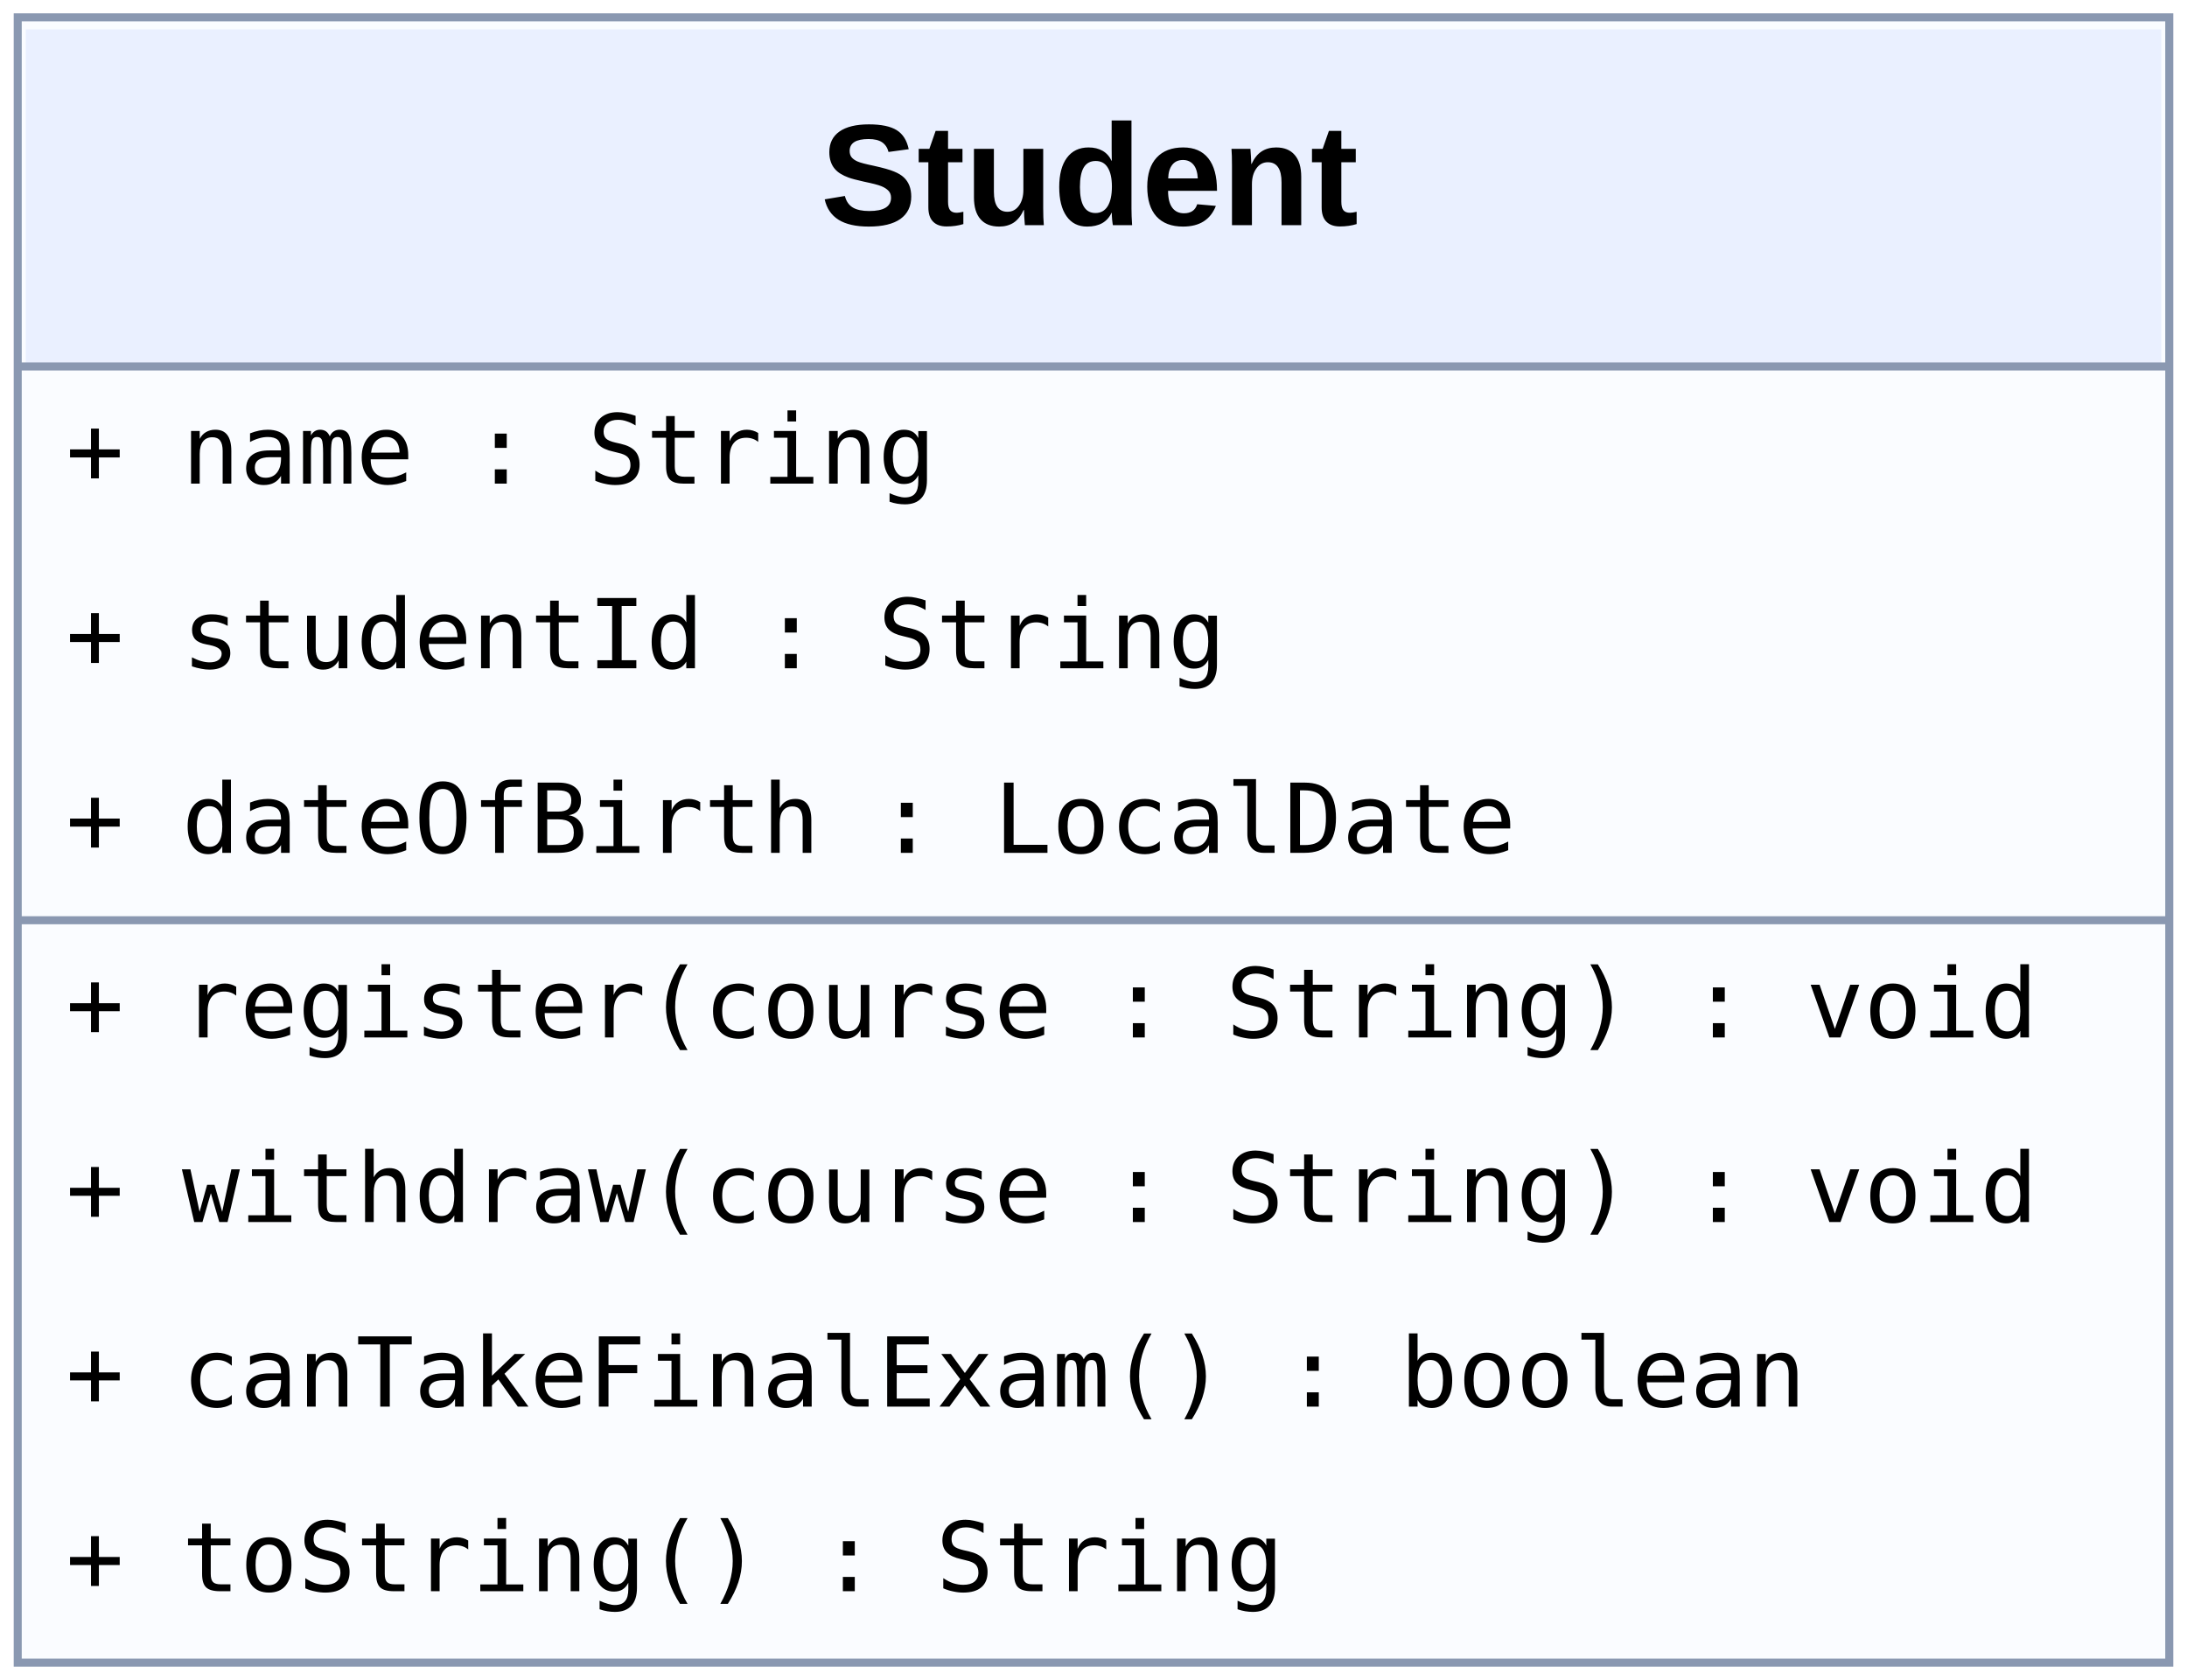
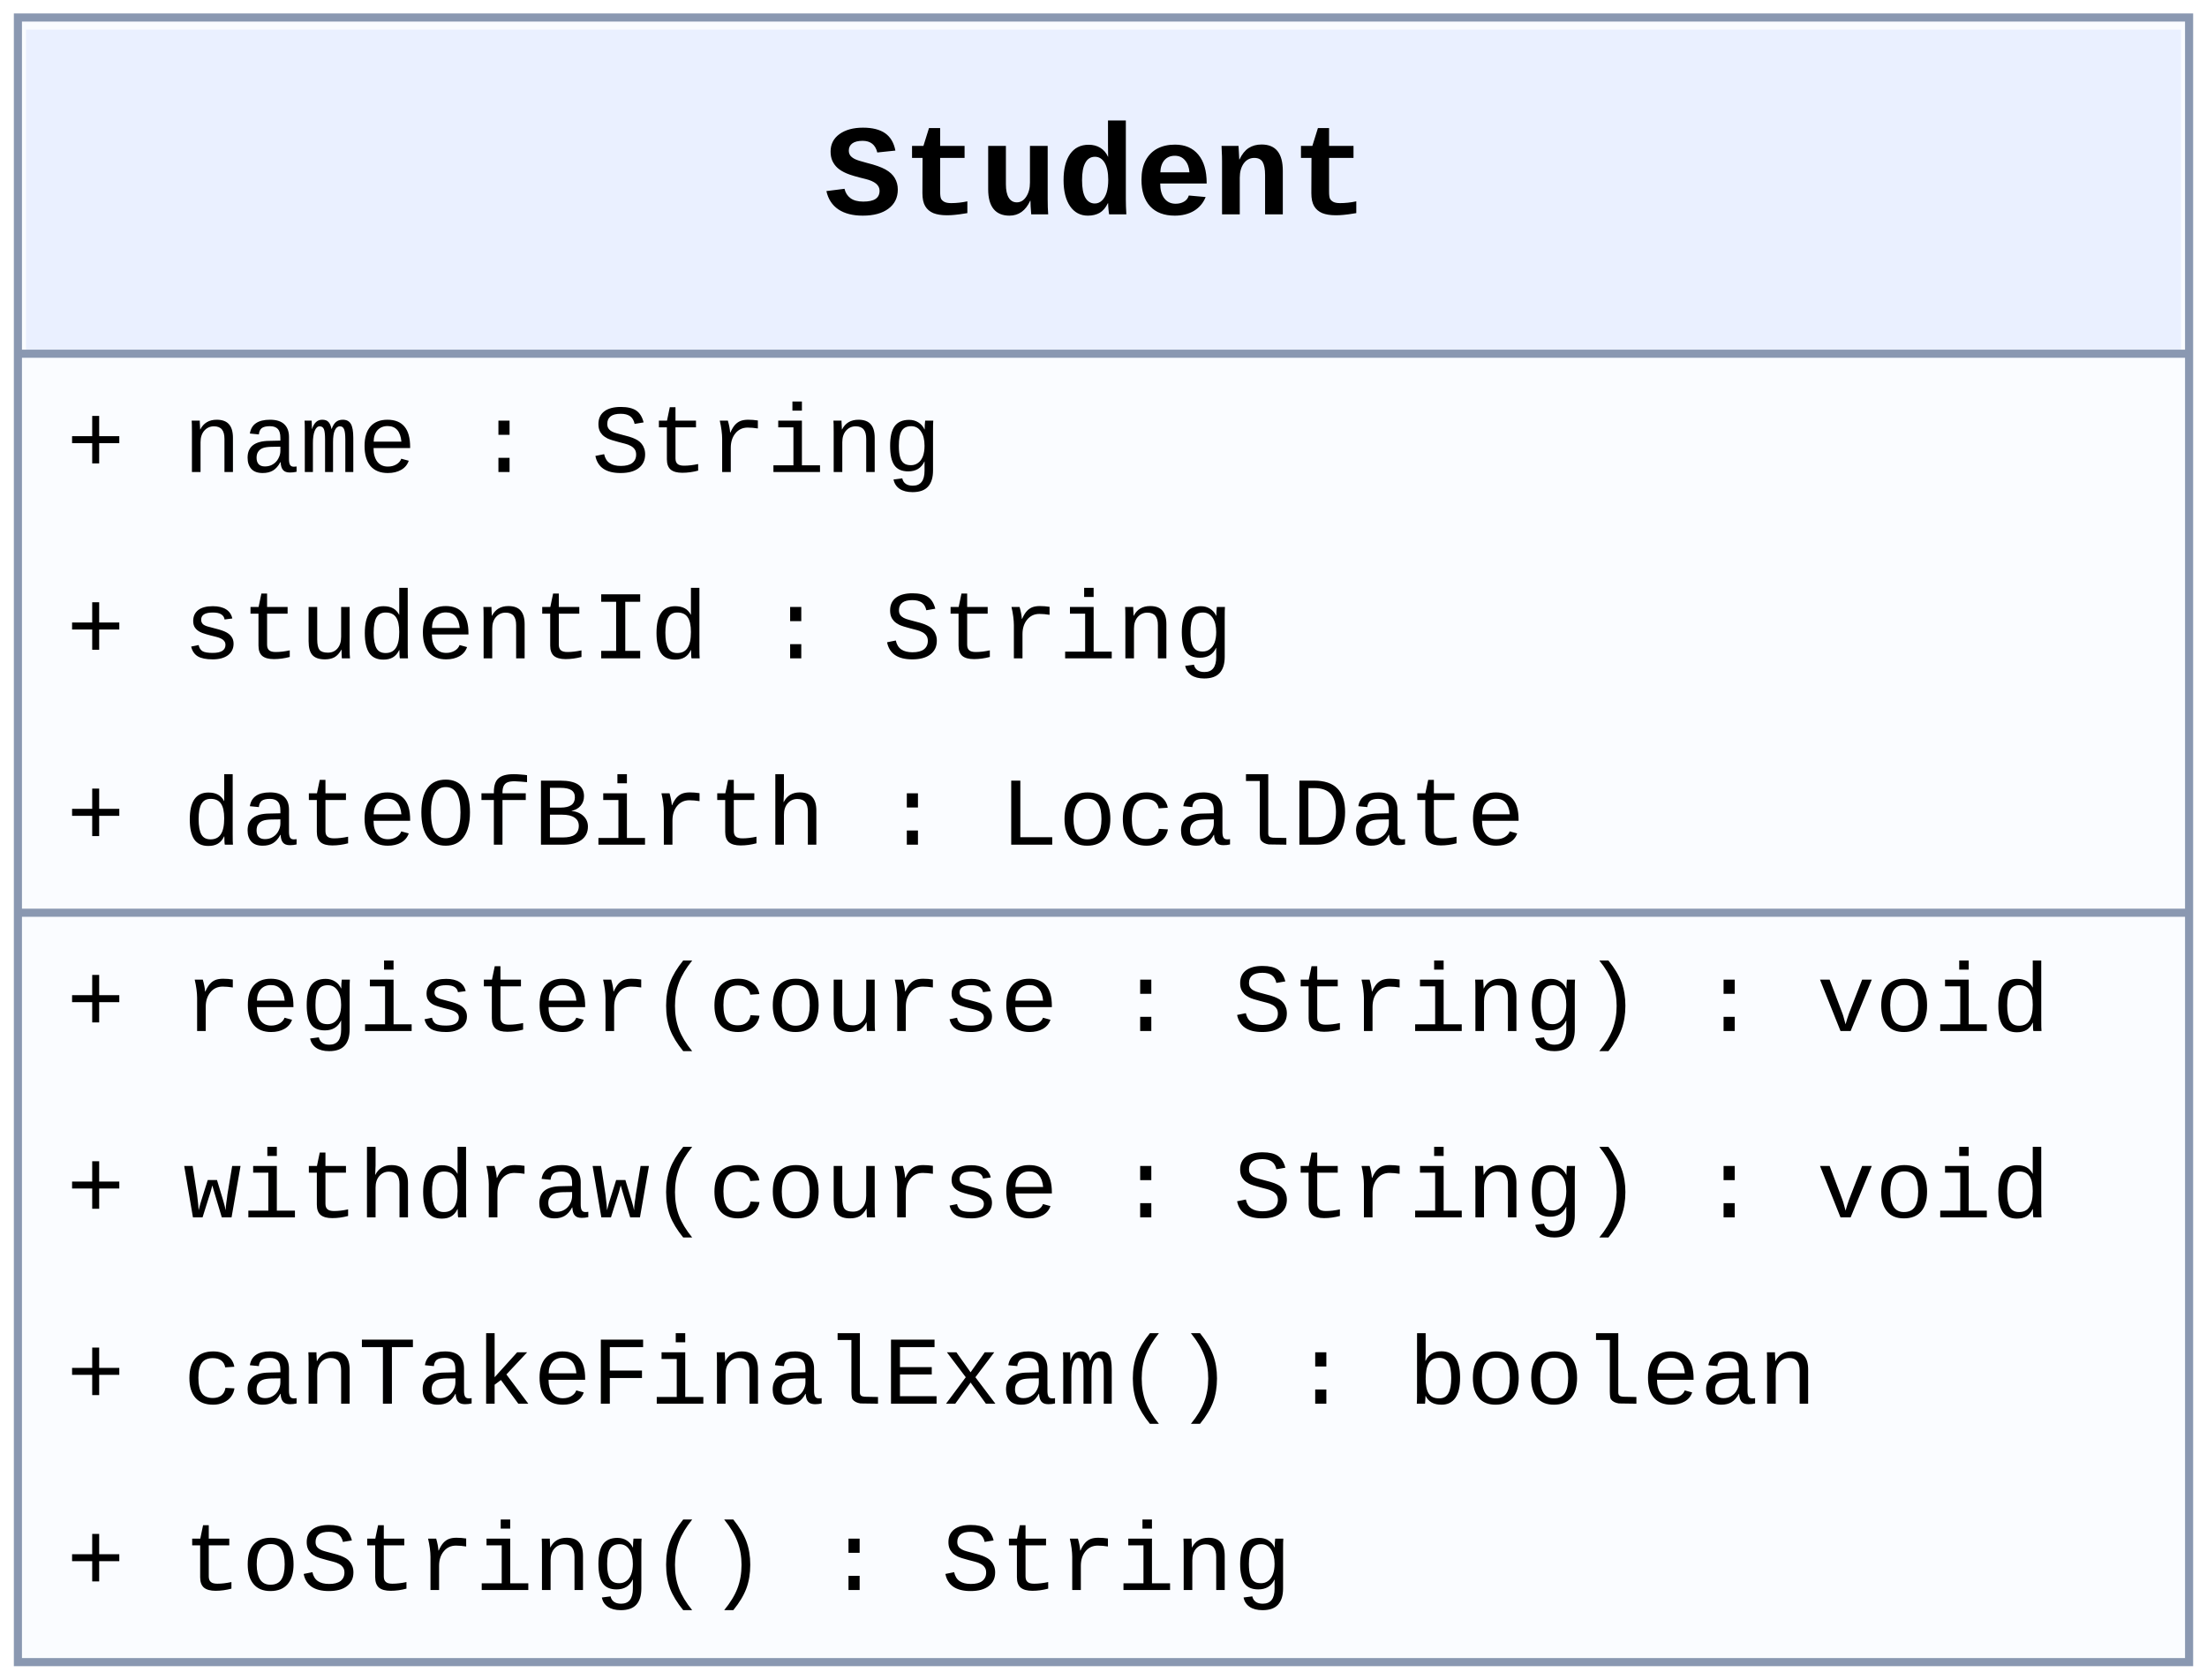
- <svg xmlns="http://www.w3.org/2000/svg" width="272pt" height="209pt" viewBox="0.00 0.00 272.32 209.32">
-   <g id="graph0" class="graph" transform="scale(1 1) rotate(0) translate(2.16 207.16)">
+ <svg xmlns="http://www.w3.org/2000/svg" width="272pt" height="207pt" viewBox="0.00 0.00 272.32 207.32">
+   <style type="text/css">text { font-family: ui-monospace, "SFMono-Regular", Menlo, Monaco, Consolas, "Liberation Mono", "Microsoft YaHei", "Noto Sans CJK SC", monospace; }</style>
+   <g id="graph0" class="graph" transform="scale(1 1) rotate(0) translate(2.16 205.16)">
    <g id="node1" class="node">
-       <polygon fill="#fafcff" stroke="transparent" points="0,0 0,-205 268,-205 268,0 0,0" />
-       <polygon fill="#eaf0ff" stroke="transparent" points="1,-161.5 1,-203.5 267,-203.5 267,-161.5 1,-161.5" />
-       <text text-anchor="start" x="100" y="-179.1" font-family="Arial" font-weight="bold" font-size="18.00">Student</text>
-       <text text-anchor="start" x="6" y="-146.9" font-family="monospace" font-size="12.00">+ name : String</text>
-       <text text-anchor="start" x="6" y="-123.9" font-family="monospace" font-size="12.00">+ studentId : String</text>
-       <text text-anchor="start" x="6" y="-100.9" font-family="monospace" font-size="12.00">+ dateOfBirth : LocalDate</text>
-       <text text-anchor="start" x="6" y="-77.9" font-family="monospace" font-size="12.00">+ register(course : String) : void</text>
-       <text text-anchor="start" x="6" y="-54.9" font-family="monospace" font-size="12.00">+ withdraw(course : String) : void</text>
-       <text text-anchor="start" x="6" y="-31.9" font-family="monospace" font-size="12.00">+ canTakeFinalExam() : boolean</text>
-       <text text-anchor="start" x="6" y="-8.9" font-family="monospace" font-size="12.00">+ toString() : String</text>
+       <polygon fill="#fafcff" stroke="transparent" points="0,0 0,-203 268,-203 268,0 0,0" />
+       <polygon fill="#eaf0ff" stroke="transparent" points="1,-161.5 1,-201.5 267,-201.5 267,-161.5 1,-161.5" />
+       <text text-anchor="start" x="99.5" y="-178.7" font-family="Liberation Mono" font-weight="bold" font-size="16.00">Student</text>
+       <text text-anchor="start" x="6" y="-146.9" font-family="Liberation Mono" font-size="12.00">+ name : String</text>
+       <text text-anchor="start" x="6" y="-123.9" font-family="Liberation Mono" font-size="12.00">+ studentId : String</text>
+       <text text-anchor="start" x="6" y="-100.9" font-family="Liberation Mono" font-size="12.00">+ dateOfBirth : LocalDate</text>
+       <text text-anchor="start" x="6" y="-77.9" font-family="Liberation Mono" font-size="12.00">+ register(course : String) : void</text>
+       <text text-anchor="start" x="6" y="-54.9" font-family="Liberation Mono" font-size="12.00">+ withdraw(course : String) : void</text>
+       <text text-anchor="start" x="6" y="-31.9" font-family="Liberation Mono" font-size="12.00">+ canTakeFinalExam() : boolean</text>
+       <text text-anchor="start" x="6" y="-8.9" font-family="Liberation Mono" font-size="12.00">+ toString() : String</text>
      <polygon fill="#8a98b1" stroke="#8a98b1" points="0,-161.5 0,-161.5 268,-161.5 268,-161.5 0,-161.5" />
      <polygon fill="#8a98b1" stroke="#8a98b1" points="0,-92.5 0,-92.5 268,-92.5 268,-92.5 0,-92.5" />
-       <polygon fill="none" stroke="#8a98b1" points="0,0 0,-205 268,-205 268,0 0,0" />
+       <polygon fill="none" stroke="#8a98b1" points="0,0 0,-203 268,-203 268,0 0,0" />
    </g>
  </g>
</svg>
